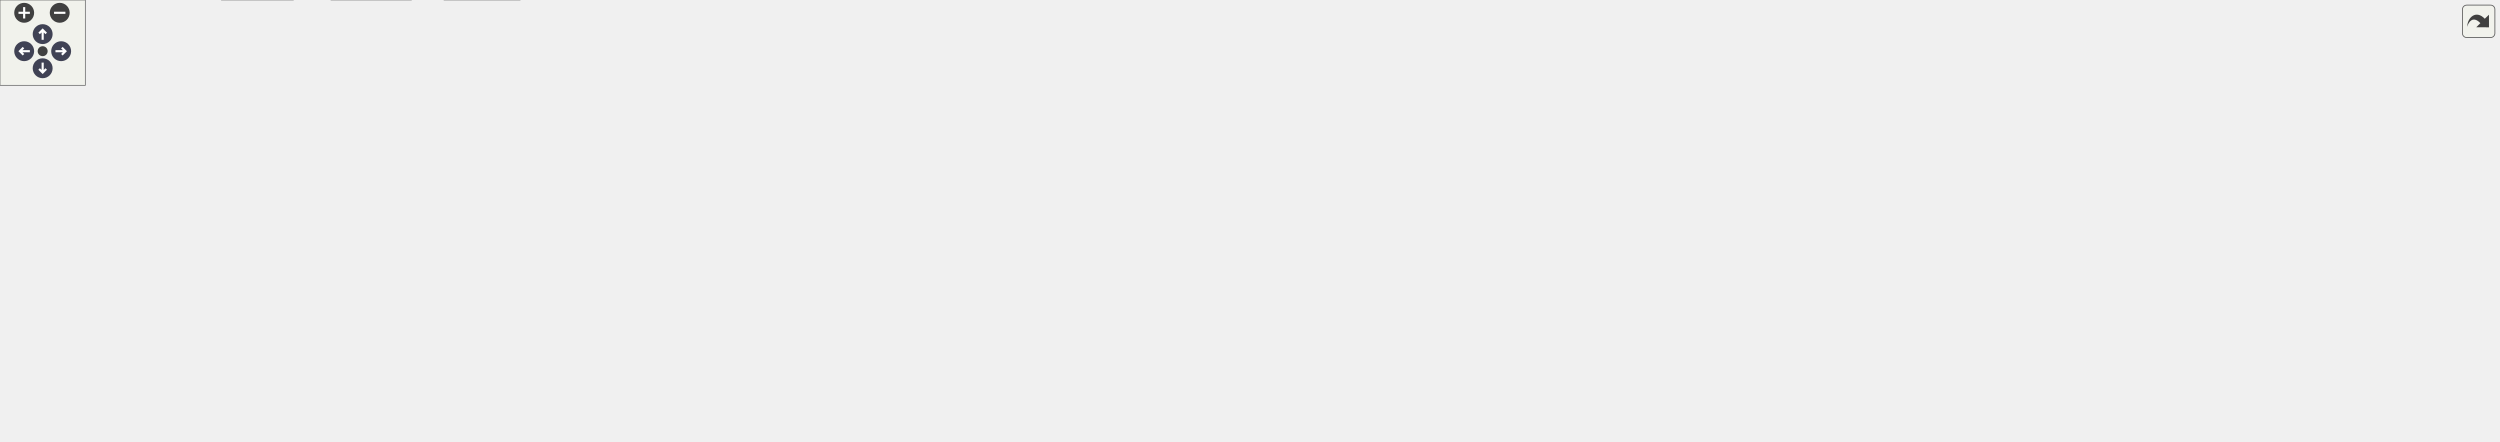
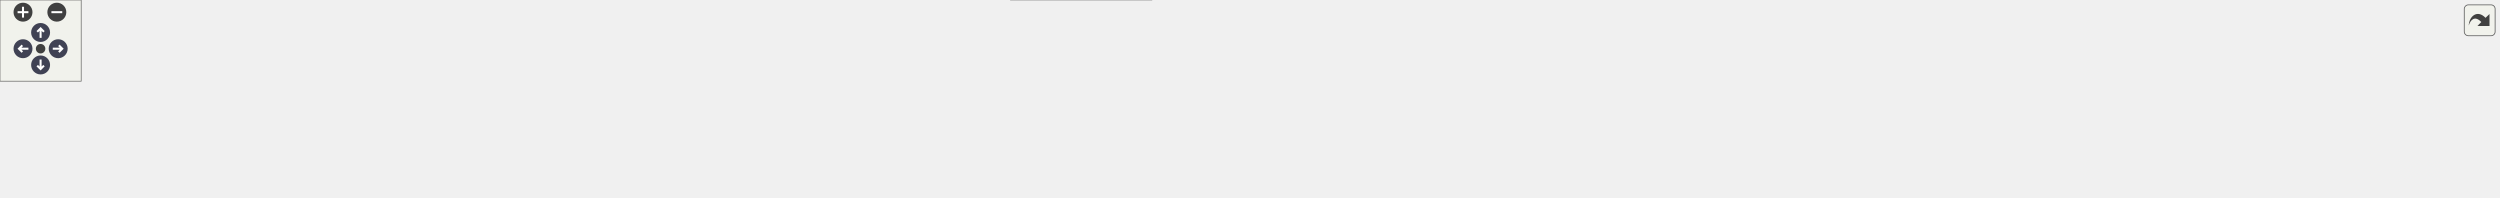
<svg xmlns="http://www.w3.org/2000/svg" xmlns:xlink="http://www.w3.org/1999/xlink" id="main" version="1.1" xml:space="preserve">
  <style type="text/css">
.node, .edge {opacity: 0.7;}
.node.selected, .edge.selected {opacity: 1;}
.edge:hover path { stroke: red; }
.edge:hover polygon { stroke: red; fill: red; }
</style>
  <defs>
    <circle id="rim" cx="0" cy="0" r="7" />
    <circle id="rim2" cx="0" cy="0" r="3.5" />
    <g id="zoomPlus">
      <use xlink:href="#rim" fill="#404040">
        <set attributeName="fill" to="#808080" begin="zoomplus.mouseover" end="zoomplus.mouseout" />
      </use>
      <path d="M-4,0h8M0,-4v8" fill="none" stroke="white" stroke-width="1.5" pointer-events="none" />
    </g>
    <g id="zoomMin">
      <use xlink:href="#rim" fill="#404040">
        <set attributeName="fill" to="#808080" begin="zoomminus.mouseover" end="zoomminus.mouseout" />
      </use>
      <path d="M-4,0h8" fill="none" stroke="white" stroke-width="1.5" pointer-events="none" />
    </g>
    <g id="arrowUp" transform="translate(30 24)">
      <use xlink:href="#rim" />
      <path pointer-events="none" fill="none" stroke="white" stroke-width="1.5" d="M0,-3.0v7 M-2.5,-0.5L0,-3.0L2.5,-0.5" />
    </g>
    <g id="arrowRight" transform="rotate(90) translate(36 -43)">
      <use xlink:href="#rim" />
      <path pointer-events="none" fill="none" stroke="white" stroke-width="1.5" d="M0,-3.0v7 M-2.5,-0.5L0,-3.0L2.5,-0.5" />
    </g>
    <g id="arrowDown" transform="rotate(180) translate(-30 -48)">
      <use xlink:href="#rim" />
      <path pointer-events="none" fill="none" stroke="white" stroke-width="1.5" d="M0,-3.0v7 M-2.5,-0.5L0,-3.0L2.5,-0.5" />
    </g>
    <g id="arrowLeft" transform="rotate(270) translate(-36 17)">
      <use xlink:href="#rim" />
      <path pointer-events="none" fill="none" stroke="white" stroke-width="1.5" d="M0,-3.0v7 M-2.5,-0.5L0,-3.0L2.5,-0.5" />
    </g>
    <g id="resetDef">
      <use xlink:href="#rim2" fill="#404040">
        <set attributeName="fill" to="#808080" begin="reset.mouseover" end="reset.mouseout" />
      </use>
    </g>
  </defs>
  <svg id="graph" class="graph">
    <g id="viewport">
      <g id="Node000001" class="node">
        <g id="a_Node000001">
          <a xlink:title=" ">
-             <polygon fill="#999999" stroke="#666666" points="713,-250 557,-250 557,-231 713,-231 713,-250" />
-             <text text-anchor="middle" x="635" y="-238" font-family="Helvetica,sans-Serif" font-size="10.00">acc-runtime/acc/stencilgen.c</text>
+             <polygon fill="#999999" stroke="#666666" points="877,-85 721,-85 721,-66 877,-66 877,-85" />
+             <text text-anchor="middle" x="799" y="-73" font-family="Helvetica,sans-Serif" font-size="10.00">acc-runtime/acc/stencilgen.c</text>
          </a>
        </g>
      </g>
      <g id="Node000002" class="node">
        <g id="a_Node000002">
          <a xlink:title=" ">
-             <polygon fill="#e0e0e0" stroke="#999999" points="62,-189.5 0,-189.5 0,-170.5 62,-170.5 62,-189.5" />
-             <text text-anchor="middle" x="31" y="-177.5" font-family="Helvetica,sans-Serif" font-size="10.00">stdbool.h</text>
+             <polygon fill="#e0e0e0" stroke="#999999" points="62,-24.5 0,-24.5 0,-5.5 62,-5.5 62,-24.5" />
+             <text text-anchor="middle" x="31" y="-12.5" font-family="Helvetica,sans-Serif" font-size="10.00">stdbool.h</text>
          </a>
        </g>
      </g>
      <g id="edge1_Node000001_Node000002" class="edge">
        <g id="a_edge1_Node000001_Node000002">
          <a xlink:title=" ">
-             <path fill="none" stroke="#63b8ff" d="M556.55,-239.65C446.76,-238.44 241.6,-230.95 71,-195 68,-194.37 64.92,-193.57 61.86,-192.68" />
-             <polygon fill="#63b8ff" stroke="#63b8ff" points="62.89,-189.33 52.3,-189.6 60.74,-196 62.89,-189.33" />
+             <path fill="none" stroke="#63b8ff" d="M720.92,-72.44C559.39,-67.74 193.42,-54.67 71,-30 67.93,-29.38 64.77,-28.58 61.64,-27.67" />
+             <polygon fill="#63b8ff" stroke="#63b8ff" points="62.46,-24.26 51.87,-24.52 60.31,-30.92 62.46,-24.26" />
          </a>
        </g>
      </g>
      <g id="Node000003" class="node">
        <g id="a_Node000003">
          <a xlink:title=" ">
-             <polygon fill="#e0e0e0" stroke="#999999" points="133.5,-189.5 80.5,-189.5 80.5,-170.5 133.5,-170.5 133.5,-189.5" />
-             <text text-anchor="middle" x="107" y="-177.5" font-family="Helvetica,sans-Serif" font-size="10.00">stdint.h</text>
+             <polygon fill="#e0e0e0" stroke="#999999" points="130,-24.5 80,-24.5 80,-5.5 130,-5.5 130,-24.5" />
+             <text text-anchor="middle" x="105" y="-12.5" font-family="Helvetica,sans-Serif" font-size="10.00">stdio.h</text>
          </a>
        </g>
      </g>
      <g id="edge2_Node000001_Node000003" class="edge">
        <g id="a_edge2_Node000001_Node000003">
          <a xlink:title=" ">
-             <path fill="none" stroke="#63b8ff" d="M556.97,-238.07C460.08,-234.99 290.2,-225.32 148,-195 144.94,-194.35 141.78,-193.54 138.65,-192.63" />
-             <polygon fill="#63b8ff" stroke="#63b8ff" points="139.45,-189.22 128.86,-189.54 137.34,-195.89 139.45,-189.22" />
+             <path fill="none" stroke="#63b8ff" d="M721,-72.39C570.99,-67.82 247.56,-55.3 139,-30 136.78,-29.48 134.51,-28.84 132.26,-28.11" />
+             <polygon fill="#63b8ff" stroke="#63b8ff" points="133.23,-24.73 122.64,-24.53 130.79,-31.3 133.23,-24.73" />
          </a>
        </g>
      </g>
      <g id="Node000004" class="node">
        <g id="a_Node000004">
          <a xlink:title=" ">
-             <polygon fill="#e0e0e0" stroke="#999999" points="206,-19 156,-19 156,0 206,0 206,-19" />
-             <text text-anchor="middle" x="181" y="-7" font-family="Helvetica,sans-Serif" font-size="10.00">stdio.h</text>
+             <polygon fill="#e0e0e0" stroke="#999999" points="201.5,-24.5 148.5,-24.5 148.5,-5.5 201.5,-5.5 201.5,-24.5" />
+             <text text-anchor="middle" x="175" y="-12.5" font-family="Helvetica,sans-Serif" font-size="10.00">stdlib.h</text>
          </a>
        </g>
      </g>
      <g id="edge3_Node000001_Node000004" class="edge">
        <g id="a_edge3_Node000001_Node000004">
          <a xlink:title=" ">
-             <path fill="none" stroke="#63b8ff" d="M556.78,-237.44C433.58,-233.38 205.7,-222.24 181,-195 138.9,-148.57 161.16,-65.32 173.99,-28.67" />
-             <polygon fill="#63b8ff" stroke="#63b8ff" points="177.28,-29.85 177.44,-19.26 170.71,-27.44 177.28,-29.85" />
+             <path fill="none" stroke="#63b8ff" d="M720.93,-71.55C583.75,-65.88 304.96,-52.03 210,-30 207.69,-29.46 205.33,-28.8 202.98,-28.05" />
+             <polygon fill="#63b8ff" stroke="#63b8ff" points="204.15,-24.75 193.55,-24.64 201.76,-31.33 204.15,-24.75" />
          </a>
        </g>
      </g>
      <g id="Node000005" class="node">
        <g id="a_Node000005">
          <a xlink:title=" ">
-             <polygon fill="#e0e0e0" stroke="#999999" points="425.5,-189.5 372.5,-189.5 372.5,-170.5 425.5,-170.5 425.5,-189.5" />
-             <text text-anchor="middle" x="399" y="-177.5" font-family="Helvetica,sans-Serif" font-size="10.00">stdlib.h</text>
+             <polygon fill="#e0e0e0" stroke="#999999" points="272.5,-24.5 219.5,-24.5 219.5,-5.5 272.5,-5.5 272.5,-24.5" />
+             <text text-anchor="middle" x="246" y="-12.5" font-family="Helvetica,sans-Serif" font-size="10.00">string.h</text>
          </a>
        </g>
      </g>
      <g id="edge4_Node000001_Node000005" class="edge">
        <g id="a_edge4_Node000001_Node000005">
          <a xlink:title=" ">
-             <path fill="none" stroke="#63b8ff" d="M587.19,-230.98C546.34,-223.2 486.22,-210.56 435,-195 433.08,-194.42 431.11,-193.78 429.13,-193.1" />
-             <polygon fill="#63b8ff" stroke="#63b8ff" points="429.97,-189.68 419.37,-189.54 427.57,-196.26 429.97,-189.68" />
+             <path fill="none" stroke="#63b8ff" d="M720.64,-74.89C618.2,-73.8 433.81,-66.28 281,-30 278.69,-29.45 276.33,-28.78 273.98,-28.02" />
+             <polygon fill="#63b8ff" stroke="#63b8ff" points="275.15,-24.72 264.56,-24.6 272.76,-31.3 275.15,-24.72" />
          </a>
        </g>
      </g>
      <g id="Node000006" class="node">
        <g id="a_Node000006">
          <a xlink:title=" ">
-             <polygon fill="#e0e0e0" stroke="#999999" points="365.5,-19 312.5,-19 312.5,0 365.5,0 365.5,-19" />
-             <text text-anchor="middle" x="339" y="-7" font-family="Helvetica,sans-Serif" font-size="10.00">string.h</text>
+             <polygon fill="#e0e0e0" stroke="#999999" points="385.5,-24.5 290.5,-24.5 290.5,-5.5 385.5,-5.5 385.5,-24.5" />
+             <text text-anchor="middle" x="338" y="-12.5" font-family="Helvetica,sans-Serif" font-size="10.00">builtin_enums.h</text>
          </a>
        </g>
      </g>
      <g id="edge5_Node000001_Node000006" class="edge">
        <g id="a_edge5_Node000001_Node000006">
          <a xlink:title=" ">
-             <path fill="none" stroke="#63b8ff" d="M556.82,-236.83C486.12,-232.68 389.2,-222.08 363,-195 319.23,-149.77 328.19,-66.51 334.96,-29.31" />
-             <polygon fill="#63b8ff" stroke="#63b8ff" points="338.43,-29.83 336.93,-19.34 331.56,-28.47 338.43,-29.83" />
+             <path fill="none" stroke="#63b8ff" d="M720.91,-69.08C639.02,-62.65 506.8,-50.2 394,-30 389.01,-29.11 383.81,-28.02 378.67,-26.85" />
+             <polygon fill="#63b8ff" stroke="#63b8ff" points="379.48,-23.45 368.94,-24.53 377.86,-30.25 379.48,-23.45" />
          </a>
        </g>
      </g>
      <g id="Node000007" class="node">
        <g id="a_Node000007">
-           <a xlink:href="acreal_8h.html" target="_top" xlink:title=" ">
-             <polygon fill="white" stroke="#666666" points="500,-189.5 444,-189.5 444,-170.5 500,-170.5 500,-189.5" />
-             <text text-anchor="middle" x="472" y="-177.5" font-family="Helvetica,sans-Serif" font-size="10.00">acreal.h</text>
+           <a xlink:title=" ">
+             <polygon fill="#e0e0e0" stroke="#999999" points="498.5,-24.5 403.5,-24.5 403.5,-5.5 498.5,-5.5 498.5,-24.5" />
+             <text text-anchor="middle" x="451" y="-12.5" font-family="Helvetica,sans-Serif" font-size="10.00">user_typedefs.h</text>
          </a>
        </g>
      </g>
      <g id="edge6_Node000001_Node000007" class="edge">
        <g id="a_edge6_Node000001_Node000007">
          <a xlink:title=" ">
-             <path fill="none" stroke="#63b8ff" d="M611.3,-230.99C583.41,-220.99 536.93,-204.3 505.4,-192.99" />
-             <polygon fill="#63b8ff" stroke="#63b8ff" points="506.32,-189.6 495.73,-189.52 503.96,-196.19 506.32,-189.6" />
+             <path fill="none" stroke="#63b8ff" d="M731.13,-65.99C671.74,-58.11 583.3,-45.32 507,-30 502.33,-29.06 497.47,-27.99 492.64,-26.87" />
+             <polygon fill="#63b8ff" stroke="#63b8ff" points="493.41,-23.45 482.87,-24.52 491.77,-30.26 493.41,-23.45" />
          </a>
        </g>
      </g>
      <g id="Node000008" class="node">
        <g id="a_Node000008">
          <a xlink:title=" ">
-             <polygon fill="#e0e0e0" stroke="#999999" points="601.5,-129 506.5,-129 506.5,-110 601.5,-110 601.5,-129" />
-             <text text-anchor="middle" x="554" y="-117" font-family="Helvetica,sans-Serif" font-size="10.00">builtin_enums.h</text>
+             <polygon fill="#e0e0e0" stroke="#999999" points="603.5,-24.5 516.5,-24.5 516.5,-5.5 603.5,-5.5 603.5,-24.5" />
+             <text text-anchor="middle" x="560" y="-12.5" font-family="Helvetica,sans-Serif" font-size="10.00">user_defines.h</text>
          </a>
        </g>
      </g>
      <g id="edge7_Node000001_Node000008" class="edge">
        <g id="a_edge7_Node000001_Node000008">
          <a xlink:title=" ">
-             <path fill="none" stroke="#63b8ff" d="M598.71,-230.94C579.79,-224.44 558.3,-213.38 547,-195 536.61,-178.1 541.11,-154.84 546.43,-138.83" />
-             <polygon fill="#63b8ff" stroke="#63b8ff" points="549.85,-139.67 550.07,-129.07 543.3,-137.22 549.85,-139.67" />
+             <path fill="none" stroke="#63b8ff" d="M761.67,-65.96C723.86,-57.22 663.76,-43.12 612,-30 608.39,-29.08 604.64,-28.11 600.89,-27.13" />
+             <polygon fill="#63b8ff" stroke="#63b8ff" points="601.6,-23.7 591.03,-24.51 599.8,-30.46 601.6,-23.7" />
          </a>
        </g>
      </g>
      <g id="Node000009" class="node">
        <g id="a_Node000009">
-           <a xlink:href="implementation_8h.html" target="_top" xlink:title=" ">
-             <polygon fill="white" stroke="#666666" points="874,-189.5 770,-189.5 770,-170.5 874,-170.5 874,-189.5" />
-             <text text-anchor="middle" x="822" y="-177.5" font-family="Helvetica,sans-Serif" font-size="10.00">implementation.h</text>
+           <a xlink:title=" ">
+             <polygon fill="#e0e0e0" stroke="#999999" points="728.5,-24.5 621.5,-24.5 621.5,-5.5 728.5,-5.5 728.5,-24.5" />
+             <text text-anchor="middle" x="675" y="-12.5" font-family="Helvetica,sans-Serif" font-size="10.00">stencil_accesses.h</text>
          </a>
        </g>
      </g>
      <g id="edge8_Node000001_Node000009" class="edge">
        <g id="a_edge8_Node000001_Node000009">
          <a xlink:title=" ">
-             <path fill="none" stroke="#63b8ff" d="M662.19,-230.99C694.6,-220.86 748.9,-203.87 785.08,-192.55" />
-             <polygon fill="#63b8ff" stroke="#63b8ff" points="786.28,-195.84 794.78,-189.52 784.19,-189.16 786.28,-195.84" />
+             <path fill="none" stroke="#63b8ff" d="M780.97,-65.99C760.31,-56.25 726.22,-40.16 702.3,-28.88" />
+             <polygon fill="#63b8ff" stroke="#63b8ff" points="703.59,-25.62 693.05,-24.52 700.6,-31.95 703.59,-25.62" />
          </a>
        </g>
      </g>
      <g id="Node000010" class="node">
        <g id="a_Node000010">
-           <a xlink:href="vecs_8h.html" target="_top" xlink:title=" ">
-             <polygon fill="white" stroke="#666666" points="277,-129 229,-129 229,-110 277,-110 277,-129" />
-             <text text-anchor="middle" x="253" y="-117" font-family="Helvetica,sans-Serif" font-size="10.00">vecs.h</text>
+           <a xlink:title=" ">
+             <polygon fill="#e0e0e0" stroke="#999999" points="851,-30 747,-30 747,0 851,0 851,-30" />
+             <text text-anchor="start" x="755" y="-18" font-family="Helvetica,sans-Serif" font-size="10.00">stencilgen_calling</text>
+             <text text-anchor="middle" x="799" y="-7" font-family="Helvetica,sans-Serif" font-size="10.00">_info.h</text>
          </a>
        </g>
      </g>
      <g id="edge9_Node000001_Node000010" class="edge">
        <g id="a_edge9_Node000001_Node000010">
          <a xlink:title=" ">
-             <path fill="none" stroke="#63b8ff" d="M556.85,-233.58C480.01,-226.78 368.78,-214.06 330,-195 302.71,-181.58 278.87,-154.92 265.2,-137.4" />
-             <polygon fill="#63b8ff" stroke="#63b8ff" points="267.83,-135.07 259.02,-129.19 262.24,-139.28 267.83,-135.07" />
+             <path fill="none" stroke="#63b8ff" d="M799,-65.87C799,-59.11 799,-49.35 799,-40.26" />
+             <polygon fill="#63b8ff" stroke="#63b8ff" points="802.5,-40.11 799,-30.11 795.5,-40.11 802.5,-40.11" />
+           </a>
+         </g>
+       </g>
+       <g id="Node000011" class="node">
+         <g id="a_Node000011">
+           <a xlink:title=" ">
+             <polygon fill="#e0e0e0" stroke="#999999" points="945,-24.5 869,-24.5 869,-5.5 945,-5.5 945,-24.5" />
+             <text text-anchor="middle" x="907" y="-12.5" font-family="Helvetica,sans-Serif" font-size="10.00">stencilgen.h</text>
+           </a>
+         </g>
+       </g>
+       <g id="edge10_Node000001_Node000011" class="edge">
+         <g id="a_edge10_Node000001_Node000011">
+           <a xlink:title=" ">
+             <path fill="none" stroke="#63b8ff" d="M814.94,-65.87C832.64,-56.28 861.46,-40.67 882.14,-29.47" />
+             <polygon fill="#63b8ff" stroke="#63b8ff" points="883.87,-32.51 891,-24.67 880.54,-26.35 883.87,-32.51" />
+           </a>
+         </g>
+       </g>
+       <g id="Node000012" class="node">
+         <g id="a_Node000012">
+           <a xlink:href="implementation_8h.html" target="_top" xlink:title=" ">
+             <polygon fill="white" stroke="#666666" points="1067,-24.5 963,-24.5 963,-5.5 1067,-5.5 1067,-24.5" />
+             <text text-anchor="middle" x="1015" y="-12.5" font-family="Helvetica,sans-Serif" font-size="10.00">implementation.h</text>
+           </a>
+         </g>
+       </g>
+       <g id="edge11_Node000001_Node000012" class="edge">
+         <g id="a_edge11_Node000001_Node000012">
+           <a xlink:title=" ">
+             <path fill="none" stroke="#63b8ff" d="M830.41,-65.99C868.24,-55.75 931.91,-38.5 973.69,-27.19" />
+             <polygon fill="#63b8ff" stroke="#63b8ff" points="974.82,-30.51 983.55,-24.52 972.99,-23.75 974.82,-30.51" />
          </a>
        </g>
      </g>
      <g id="Node000013" class="node">
        <g id="a_Node000013">
-           <a xlink:href="warp__reduce_8h.html" target="_top" xlink:title=" ">
-             <polygon fill="white" stroke="#666666" points="278,-189.5 190,-189.5 190,-170.5 278,-170.5 278,-189.5" />
-             <text text-anchor="middle" x="234" y="-177.5" font-family="Helvetica,sans-Serif" font-size="10.00">warp_reduce.h</text>
-           </a>
-         </g>
-       </g>
-       <g id="edge15_Node000001_Node000013" class="edge">
-         <g id="a_edge15_Node000001_Node000013">
-           <a xlink:title=" ">
-             <path fill="none" stroke="#63b8ff" d="M556.98,-231.8C487.21,-224.34 382.34,-211.71 292,-195 286.97,-194.07 281.73,-192.98 276.54,-191.82" />
-             <polygon fill="#63b8ff" stroke="#63b8ff" points="277.22,-188.39 266.69,-189.54 275.64,-195.21 277.22,-188.39" />
+           <a xlink:title=" ">
+             <polygon fill="#e0e0e0" stroke="#999999" points="1171,-24.5 1085,-24.5 1085,-5.5 1171,-5.5 1171,-24.5" />
+             <text text-anchor="middle" x="1128" y="-12.5" font-family="Helvetica,sans-Serif" font-size="10.00">profiles_info.h</text>
+           </a>
+         </g>
+       </g>
+       <g id="edge12_Node000001_Node000013" class="edge">
+         <g id="a_edge12_Node000001_Node000013">
+           <a xlink:title=" ">
+             <path fill="none" stroke="#63b8ff" d="M864.28,-65.96C920.64,-58.13 1004.09,-45.41 1076,-30 1080.11,-29.12 1084.39,-28.11 1088.64,-27.06" />
+             <polygon fill="#63b8ff" stroke="#63b8ff" points="1089.62,-30.42 1098.43,-24.53 1087.87,-23.64 1089.62,-30.42" />
          </a>
        </g>
      </g>
      <g id="Node000014" class="node">
        <g id="a_Node000014">
          <a xlink:title=" ">
-             <polygon fill="#e0e0e0" stroke="#999999" points="978,-189.5 892,-189.5 892,-170.5 978,-170.5 978,-189.5" />
-             <text text-anchor="middle" x="935" y="-177.5" font-family="Helvetica,sans-Serif" font-size="10.00">profiles_info.h</text>
-           </a>
-         </g>
-       </g>
-       <g id="edge17_Node000001_Node000014" class="edge">
-         <g id="a_edge17_Node000001_Node000014">
-           <a xlink:title=" ">
-             <path fill="none" stroke="#63b8ff" d="M690.43,-230.95C740.87,-222.83 817.26,-209.72 883,-195 886.94,-194.12 891.03,-193.13 895.11,-192.11" />
-             <polygon fill="#63b8ff" stroke="#63b8ff" points="896.34,-195.41 905.14,-189.51 894.58,-188.63 896.34,-195.41" />
+             <polygon fill="#e0e0e0" stroke="#999999" points="1307,-24.5 1189,-24.5 1189,-5.5 1307,-5.5 1307,-24.5" />
+             <text text-anchor="middle" x="1248" y="-12.5" font-family="Helvetica,sans-Serif" font-size="10.00">kernel_reduce_info.h</text>
+           </a>
+         </g>
+       </g>
+       <g id="edge13_Node000001_Node000014" class="edge">
+         <g id="a_edge13_Node000001_Node000014">
+           <a xlink:title=" ">
+             <path fill="none" stroke="#63b8ff" d="M877.35,-67.35C954.57,-59.84 1075.79,-46.78 1180,-30 1186.33,-28.98 1192.96,-27.78 1199.49,-26.52" />
+             <polygon fill="#63b8ff" stroke="#63b8ff" points="1200.5,-29.89 1209.63,-24.51 1199.14,-23.02 1200.5,-29.89" />
          </a>
        </g>
      </g>
      <g id="Node000015" class="node">
        <g id="a_Node000015">
-           <a xlink:title=" ">
-             <polygon fill="#e0e0e0" stroke="#999999" points="1091.5,-189.5 996.5,-189.5 996.5,-170.5 1091.5,-170.5 1091.5,-189.5" />
-             <text text-anchor="middle" x="1044" y="-177.5" font-family="Helvetica,sans-Serif" font-size="10.00">user_typedefs.h</text>
-           </a>
-         </g>
-       </g>
-       <g id="edge18_Node000001_Node000015" class="edge">
-         <g id="a_edge18_Node000001_Node000015">
-           <a xlink:title=" ">
-             <path fill="none" stroke="#63b8ff" d="M713.34,-232.21C784.94,-224.92 893.58,-212.32 987,-195 992.01,-194.07 997.23,-192.97 1002.4,-191.8" />
-             <polygon fill="#63b8ff" stroke="#63b8ff" points="1003.25,-195.2 1012.18,-189.5 1001.65,-188.38 1003.25,-195.2" />
+           <a xlink:href="mem__access__helper__funcs_8h.html" target="_top" xlink:title=" ">
+             <polygon fill="white" stroke="#666666" points="1482.5,-24.5 1325.5,-24.5 1325.5,-5.5 1482.5,-5.5 1482.5,-24.5" />
+             <text text-anchor="middle" x="1404" y="-12.5" font-family="Helvetica,sans-Serif" font-size="10.00">mem_access_helper_funcs.h</text>
+           </a>
+         </g>
+       </g>
+       <g id="edge14_Node000001_Node000015" class="edge">
+         <g id="a_edge14_Node000001_Node000015">
+           <a xlink:title=" ">
+             <path fill="none" stroke="#63b8ff" d="M877.13,-69.53C978.53,-62.68 1160.85,-48.99 1316,-30 1325.13,-28.88 1334.77,-27.53 1344.19,-26.11" />
+             <polygon fill="#63b8ff" stroke="#63b8ff" points="1344.94,-29.53 1354.29,-24.55 1343.87,-22.61 1344.94,-29.53" />
          </a>
        </g>
      </g>
      <g id="Node000016" class="node">
        <g id="a_Node000016">
-           <a xlink:title=" ">
-             <polygon fill="#e0e0e0" stroke="#999999" points="758.5,-129 671.5,-129 671.5,-110 758.5,-110 758.5,-129" />
-             <text text-anchor="middle" x="715" y="-117" font-family="Helvetica,sans-Serif" font-size="10.00">user_defines.h</text>
-           </a>
-         </g>
-       </g>
-       <g id="edge19_Node000001_Node000016" class="edge">
-         <g id="a_edge19_Node000001_Node000016">
-           <a xlink:title=" ">
-             <path fill="none" stroke="#63b8ff" d="M671.29,-230.94C690.21,-224.44 711.7,-213.38 723,-195 733.41,-178.07 728.55,-154.82 722.93,-138.82" />
-             <polygon fill="#63b8ff" stroke="#63b8ff" points="726.02,-137.1 719.1,-129.07 719.5,-139.65 726.02,-137.1" />
+           <a xlink:href="warp__reduce_8h.html" target="_top" xlink:title=" ">
+             <polygon fill="white" stroke="#666666" points="1589,-24.5 1501,-24.5 1501,-5.5 1589,-5.5 1589,-24.5" />
+             <text text-anchor="middle" x="1545" y="-12.5" font-family="Helvetica,sans-Serif" font-size="10.00">warp_reduce.h</text>
+           </a>
+         </g>
+       </g>
+       <g id="edge15_Node000001_Node000016" class="edge">
+         <g id="a_edge15_Node000001_Node000016">
+           <a xlink:title=" ">
+             <path fill="none" stroke="#63b8ff" d="M877.24,-74.4C1006.2,-73.14 1271.11,-65.92 1492,-30 1496.85,-29.21 1501.9,-28.17 1506.88,-27.01" />
+             <polygon fill="#63b8ff" stroke="#63b8ff" points="1508.03,-30.33 1516.89,-24.51 1506.34,-23.54 1508.03,-30.33" />
          </a>
        </g>
      </g>
      <g id="Node000017" class="node">
        <g id="a_Node000017">
-           <a xlink:title=" ">
-             <polygon fill="#e0e0e0" stroke="#999999" points="1186,-189.5 1110,-189.5 1110,-170.5 1186,-170.5 1186,-189.5" />
-             <text text-anchor="middle" x="1148" y="-177.5" font-family="Helvetica,sans-Serif" font-size="10.00">stencilgen.h</text>
-           </a>
-         </g>
-       </g>
-       <g id="edge20_Node000001_Node000017" class="edge">
-         <g id="a_edge20_Node000001_Node000017">
-           <a xlink:title=" ">
-             <path fill="none" stroke="#63b8ff" d="M713.17,-236.67C806.28,-232.24 966.19,-221.26 1101,-195 1104.73,-194.27 1108.59,-193.38 1112.41,-192.39" />
-             <polygon fill="#63b8ff" stroke="#63b8ff" points="1113.67,-195.67 1122.37,-189.62 1111.79,-188.93 1113.67,-195.67" />
+           <a xlink:href="3d__caching__implementations_8h.html" target="_top" xlink:title=" ">
+             <polygon fill="white" stroke="#666666" points="1775.5,-24.5 1606.5,-24.5 1606.5,-5.5 1775.5,-5.5 1775.5,-24.5" />
+             <text text-anchor="middle" x="1691" y="-12.5" font-family="Helvetica,sans-Serif" font-size="10.00">3d_caching_implementations.h</text>
+           </a>
+         </g>
+       </g>
+       <g id="edge16_Node000001_Node000017" class="edge">
+         <g id="a_edge16_Node000001_Node000017">
+           <a xlink:title=" ">
+             <path fill="none" stroke="#63b8ff" d="M877.16,-72.58C1020.42,-68.52 1334.55,-57.11 1598,-30 1608.34,-28.94 1619.29,-27.54 1629.9,-26.03" />
+             <polygon fill="#63b8ff" stroke="#63b8ff" points="1630.55,-29.47 1639.94,-24.57 1629.54,-22.55 1630.55,-29.47" />
          </a>
        </g>
      </g>
      <g id="Node000018" class="node">
        <g id="a_Node000018">
          <a xlink:title=" ">
-             <polygon fill="#e0e0e0" stroke="#999999" points="1311.5,-189.5 1204.5,-189.5 1204.5,-170.5 1311.5,-170.5 1311.5,-189.5" />
-             <text text-anchor="middle" x="1258" y="-177.5" font-family="Helvetica,sans-Serif" font-size="10.00">stencil_accesses.h</text>
-           </a>
-         </g>
-       </g>
-       <g id="edge21_Node000001_Node000018" class="edge">
-         <g id="a_edge21_Node000001_Node000018">
-           <a xlink:title=" ">
-             <path fill="none" stroke="#63b8ff" d="M713.3,-236.72C821.93,-232.09 1024.29,-220.62 1195,-195 1201.18,-194.07 1207.66,-192.88 1214.01,-191.59" />
-             <polygon fill="#63b8ff" stroke="#63b8ff" points="1214.78,-195.01 1223.83,-189.5 1213.32,-188.16 1214.78,-195.01" />
-           </a>
-         </g>
-       </g>
-       <g id="Node000019" class="node">
-         <g id="a_Node000019">
-           <a xlink:href="3d__caching__implementations_8h.html" target="_top" xlink:title=" ">
-             <polygon fill="white" stroke="#666666" points="1498.5,-189.5 1329.5,-189.5 1329.5,-170.5 1498.5,-170.5 1498.5,-189.5" />
-             <text text-anchor="middle" x="1414" y="-177.5" font-family="Helvetica,sans-Serif" font-size="10.00">3d_caching_implementations.h</text>
-           </a>
-         </g>
-       </g>
-       <g id="edge22_Node000001_Node000019" class="edge">
-         <g id="a_edge22_Node000001_Node000019">
-           <a xlink:title=" ">
-             <path fill="none" stroke="#63b8ff" d="M713.11,-236.59C840.63,-231.35 1101.32,-218.62 1321,-195 1331.21,-193.9 1342.02,-192.5 1352.51,-191.01" />
-             <polygon fill="#63b8ff" stroke="#63b8ff" points="1353.06,-194.46 1362.45,-189.55 1352.05,-187.54 1353.06,-194.46" />
-           </a>
-         </g>
-       </g>
-       <g id="Node000020" class="node">
-         <g id="a_Node000020">
-           <a xlink:href="mem__access__helper__funcs_8h.html" target="_top" xlink:title=" ">
-             <polygon fill="white" stroke="#666666" points="713.5,-189.5 556.5,-189.5 556.5,-170.5 713.5,-170.5 713.5,-189.5" />
-             <text text-anchor="middle" x="635" y="-177.5" font-family="Helvetica,sans-Serif" font-size="10.00">mem_access_helper_funcs.h</text>
-           </a>
-         </g>
-       </g>
-       <g id="edge23_Node000001_Node000020" class="edge">
-         <g id="a_edge23_Node000001_Node000020">
-           <a xlink:title=" ">
-             <path fill="none" stroke="#63b8ff" d="M635,-230.87C635,-222.75 635,-210.31 635,-199.89" />
-             <polygon fill="#63b8ff" stroke="#63b8ff" points="638.5,-199.67 635,-189.67 631.5,-199.67 638.5,-199.67" />
-           </a>
-         </g>
-       </g>
-       <g id="Node000021" class="node">
-         <g id="a_Node000021">
-           <a xlink:title=" ">
-             <polygon fill="#e0e0e0" stroke="#999999" points="1635,-189.5 1517,-189.5 1517,-170.5 1635,-170.5 1635,-189.5" />
-             <text text-anchor="middle" x="1576" y="-177.5" font-family="Helvetica,sans-Serif" font-size="10.00">kernel_reduce_info.h</text>
-           </a>
-         </g>
-       </g>
-       <g id="edge26_Node000001_Node000021" class="edge">
-         <g id="a_edge26_Node000001_Node000021">
-           <a xlink:title=" ">
-             <path fill="none" stroke="#63b8ff" d="M713.02,-239.49C866.1,-238.6 1216.33,-232.24 1508,-195 1515.15,-194.09 1522.67,-192.84 1530,-191.46" />
-             <polygon fill="#63b8ff" stroke="#63b8ff" points="1530.69,-194.89 1539.82,-189.51 1529.33,-188.02 1530.69,-194.89" />
-           </a>
-         </g>
-       </g>
-       <g id="Node000022" class="node">
-         <g id="a_Node000022">
-           <a xlink:title=" ">
-             <polygon fill="#e0e0e0" stroke="#999999" points="1757,-195 1653,-195 1653,-165 1757,-165 1757,-195" />
-             <text text-anchor="start" x="1661" y="-183" font-family="Helvetica,sans-Serif" font-size="10.00">stencilgen_calling</text>
-             <text text-anchor="middle" x="1705" y="-172" font-family="Helvetica,sans-Serif" font-size="10.00">_info.h</text>
-           </a>
-         </g>
-       </g>
-       <g id="edge27_Node000001_Node000022" class="edge">
-         <g id="a_edge27_Node000001_Node000022">
-           <a xlink:title=" ">
-             <path fill="none" stroke="#63b8ff" d="M713.09,-237.89C913.94,-233.46 1445.89,-219.83 1642.9,-194.93" />
-             <polygon fill="#63b8ff" stroke="#63b8ff" points="1643.41,-198.39 1652.87,-193.62 1642.5,-191.45 1643.41,-198.39" />
-           </a>
-         </g>
-       </g>
-       <g id="Node000011" class="node">
-         <g id="a_Node000011">
-           <a xlink:title=" ">
-             <polygon fill="#e0e0e0" stroke="#999999" points="289,-19 233,-19 233,0 289,0 289,-19" />
-             <text text-anchor="middle" x="261" y="-7" font-family="Helvetica,sans-Serif" font-size="10.00">stdarg.h</text>
-           </a>
-         </g>
-       </g>
-       <g id="edge10_Node000010_Node000011" class="edge">
-         <g id="a_edge10_Node000010_Node000011">
-           <a xlink:title=" ">
-             <path fill="none" stroke="#63b8ff" d="M244.43,-109.63C233.81,-97.51 217.93,-74.99 225,-55 228.75,-44.41 236.21,-34.49 243.37,-26.71" />
-             <polygon fill="#63b8ff" stroke="#63b8ff" points="246.28,-28.76 250.84,-19.19 241.31,-23.82 246.28,-28.76" />
-           </a>
-         </g>
-       </g>
-       <g id="Node000012" class="node">
-         <g id="a_Node000012">
-           <a xlink:href="string__vec_8h.html" target="_top" xlink:title=" ">
-             <polygon fill="white" stroke="#666666" points="310,-74 234,-74 234,-55 310,-55 310,-74" />
-             <text text-anchor="middle" x="272" y="-62" font-family="Helvetica,sans-Serif" font-size="10.00">string_vec.h</text>
-           </a>
-         </g>
-       </g>
-       <g id="edge11_Node000010_Node000012" class="edge">
-         <g id="a_edge11_Node000010_Node000012">
-           <a xlink:title=" ">
-             <path fill="none" stroke="#63b8ff" d="M256.14,-109.75C258.68,-102.65 262.36,-92.4 265.53,-83.56" />
-             <polygon fill="#63b8ff" stroke="#63b8ff" points="268.84,-84.68 268.92,-74.09 262.25,-82.32 268.84,-84.68" />
-           </a>
-         </g>
-       </g>
-       <g id="edge13_Node000012_Node000004" class="edge">
-         <g id="a_edge13_Node000012_Node000004">
-           <a xlink:title=" ">
-             <path fill="none" stroke="#63b8ff" d="M257.38,-54.98C243.14,-46.69 221.25,-33.94 204.55,-24.22" />
-             <polygon fill="#63b8ff" stroke="#63b8ff" points="206.29,-21.18 195.89,-19.17 202.77,-27.23 206.29,-21.18" />
-           </a>
-         </g>
-       </g>
-       <g id="edge14_Node000012_Node000006" class="edge">
-         <g id="a_edge14_Node000012_Node000006">
-           <a xlink:title=" ">
-             <path fill="none" stroke="#63b8ff" d="M282.76,-54.98C292.77,-47.07 307.89,-35.11 319.93,-25.58" />
-             <polygon fill="#63b8ff" stroke="#63b8ff" points="322.37,-28.12 328.04,-19.17 318.03,-22.63 322.37,-28.12" />
-           </a>
-         </g>
-       </g>
-       <g id="edge12_Node000012_Node000011" class="edge">
-         <g id="a_edge12_Node000012_Node000011">
-           <a xlink:title=" ">
-             <path fill="none" stroke="#63b8ff" d="M270.18,-54.75C268.74,-47.8 266.68,-37.85 264.87,-29.13" />
-             <polygon fill="#63b8ff" stroke="#63b8ff" points="268.24,-28.17 262.78,-19.09 261.39,-29.59 268.24,-28.17" />
-           </a>
-         </g>
-       </g>
-       <g id="edge16_Node000013_Node000010" class="edge">
-         <g id="a_edge16_Node000013_Node000010">
-           <a xlink:title=" ">
-             <path fill="none" stroke="#63b8ff" d="M236.8,-170.37C239.5,-162.07 243.65,-149.28 247.08,-138.72" />
-             <polygon fill="#63b8ff" stroke="#63b8ff" points="250.42,-139.76 250.18,-129.17 243.77,-137.6 250.42,-139.76" />
-           </a>
-         </g>
-       </g>
-       <g id="edge24_Node000020_Node000008" class="edge">
-         <g id="a_edge24_Node000020_Node000008">
-           <a xlink:title=" ">
-             <path fill="none" stroke="#63b8ff" d="M623.05,-170.37C610.25,-161.12 589.7,-146.28 574.35,-135.19" />
-             <polygon fill="#63b8ff" stroke="#63b8ff" points="576.16,-132.18 566,-129.17 572.06,-137.86 576.16,-132.18" />
-           </a>
-         </g>
-       </g>
-       <g id="edge25_Node000020_Node000016" class="edge">
-         <g id="a_edge25_Node000020_Node000016">
-           <a xlink:title=" ">
-             <path fill="none" stroke="#63b8ff" d="M646.8,-170.37C659.45,-161.12 679.74,-146.28 694.91,-135.19" />
-             <polygon fill="#63b8ff" stroke="#63b8ff" points="697.14,-137.9 703.15,-129.17 693.01,-132.24 697.14,-137.9" />
+             <polygon fill="#e0e0e0" stroke="#999999" points="1846.5,-24.5 1793.5,-24.5 1793.5,-5.5 1846.5,-5.5 1846.5,-24.5" />
+             <text text-anchor="middle" x="1820" y="-12.5" font-family="Helvetica,sans-Serif" font-size="10.00">stdint.h</text>
+           </a>
+         </g>
+       </g>
+       <g id="edge17_Node000001_Node000018" class="edge">
+         <g id="a_edge17_Node000001_Node000018">
+           <a xlink:title=" ">
+             <path fill="none" stroke="#63b8ff" d="M877.04,-74.34C1078.51,-73.38 1612.38,-67.3 1785,-30 1787.37,-29.49 1789.8,-28.83 1792.2,-28.08" />
+             <polygon fill="#63b8ff" stroke="#63b8ff" points="1793.62,-31.29 1801.84,-24.6 1791.24,-24.7 1793.62,-31.29" />
          </a>
        </g>
      </g>
    </g>
  </svg>
  <g id="navigator" transform="translate(0 0)" fill="#404254">
    <rect fill="#f2f5e9" fill-opacity="0.5" stroke="#606060" stroke-width=".5" x="0" y="0" width="60" height="60" />
    <use id="zoomplus" xlink:href="#zoomPlus" x="17" y="9" />
    <use id="zoomminus" xlink:href="#zoomMin" x="42" y="9" />
    <use id="reset" xlink:href="#resetDef" x="30" y="36" />
    <use id="arrowup" xlink:href="#arrowUp" x="0" y="0" />
    <use id="arrowright" xlink:href="#arrowRight" x="0" y="0" />
    <use id="arrowdown" xlink:href="#arrowDown" x="0" y="0" />
    <use id="arrowleft" xlink:href="#arrowLeft" x="0" y="0" />
  </g>
  <svg viewBox="0 0 15 15" width="100%" height="30px" preserveAspectRatio="xMaxYMin meet">
    <g id="arrow_out" transform="scale(0.3 0.3)">
      <a xlink:href="stencilgen_8c__incl_org.svg" target="_base">
        <rect id="button" ry="5" rx="5" y="6" x="6" height="38" width="38" fill="#f2f5e9" fill-opacity="0.5" stroke="#606060" stroke-width="1.0" />
        <path id="arrow" d="M 11.5,31.437 C 11.94,20.098 22.043,11.323 32.159,21.979 L 37.069,17.246 C 37.069,17.246 37.088,32 37.088,32 L 22.16,31.978 C 22.16,31.978 26.998,27.14 26.998,27.14 C 18.529,18.264 13.292,25.23 11.5,31.437 z" style="fill:#404040;" />
      </a>
    </g>
  </svg>
  <style type="text/css">

[data-mouse-over-selected='false'] { opacity: 0.7; }
[data-mouse-over-selected='true']  { opacity: 1.0; }

</style>
</svg>
